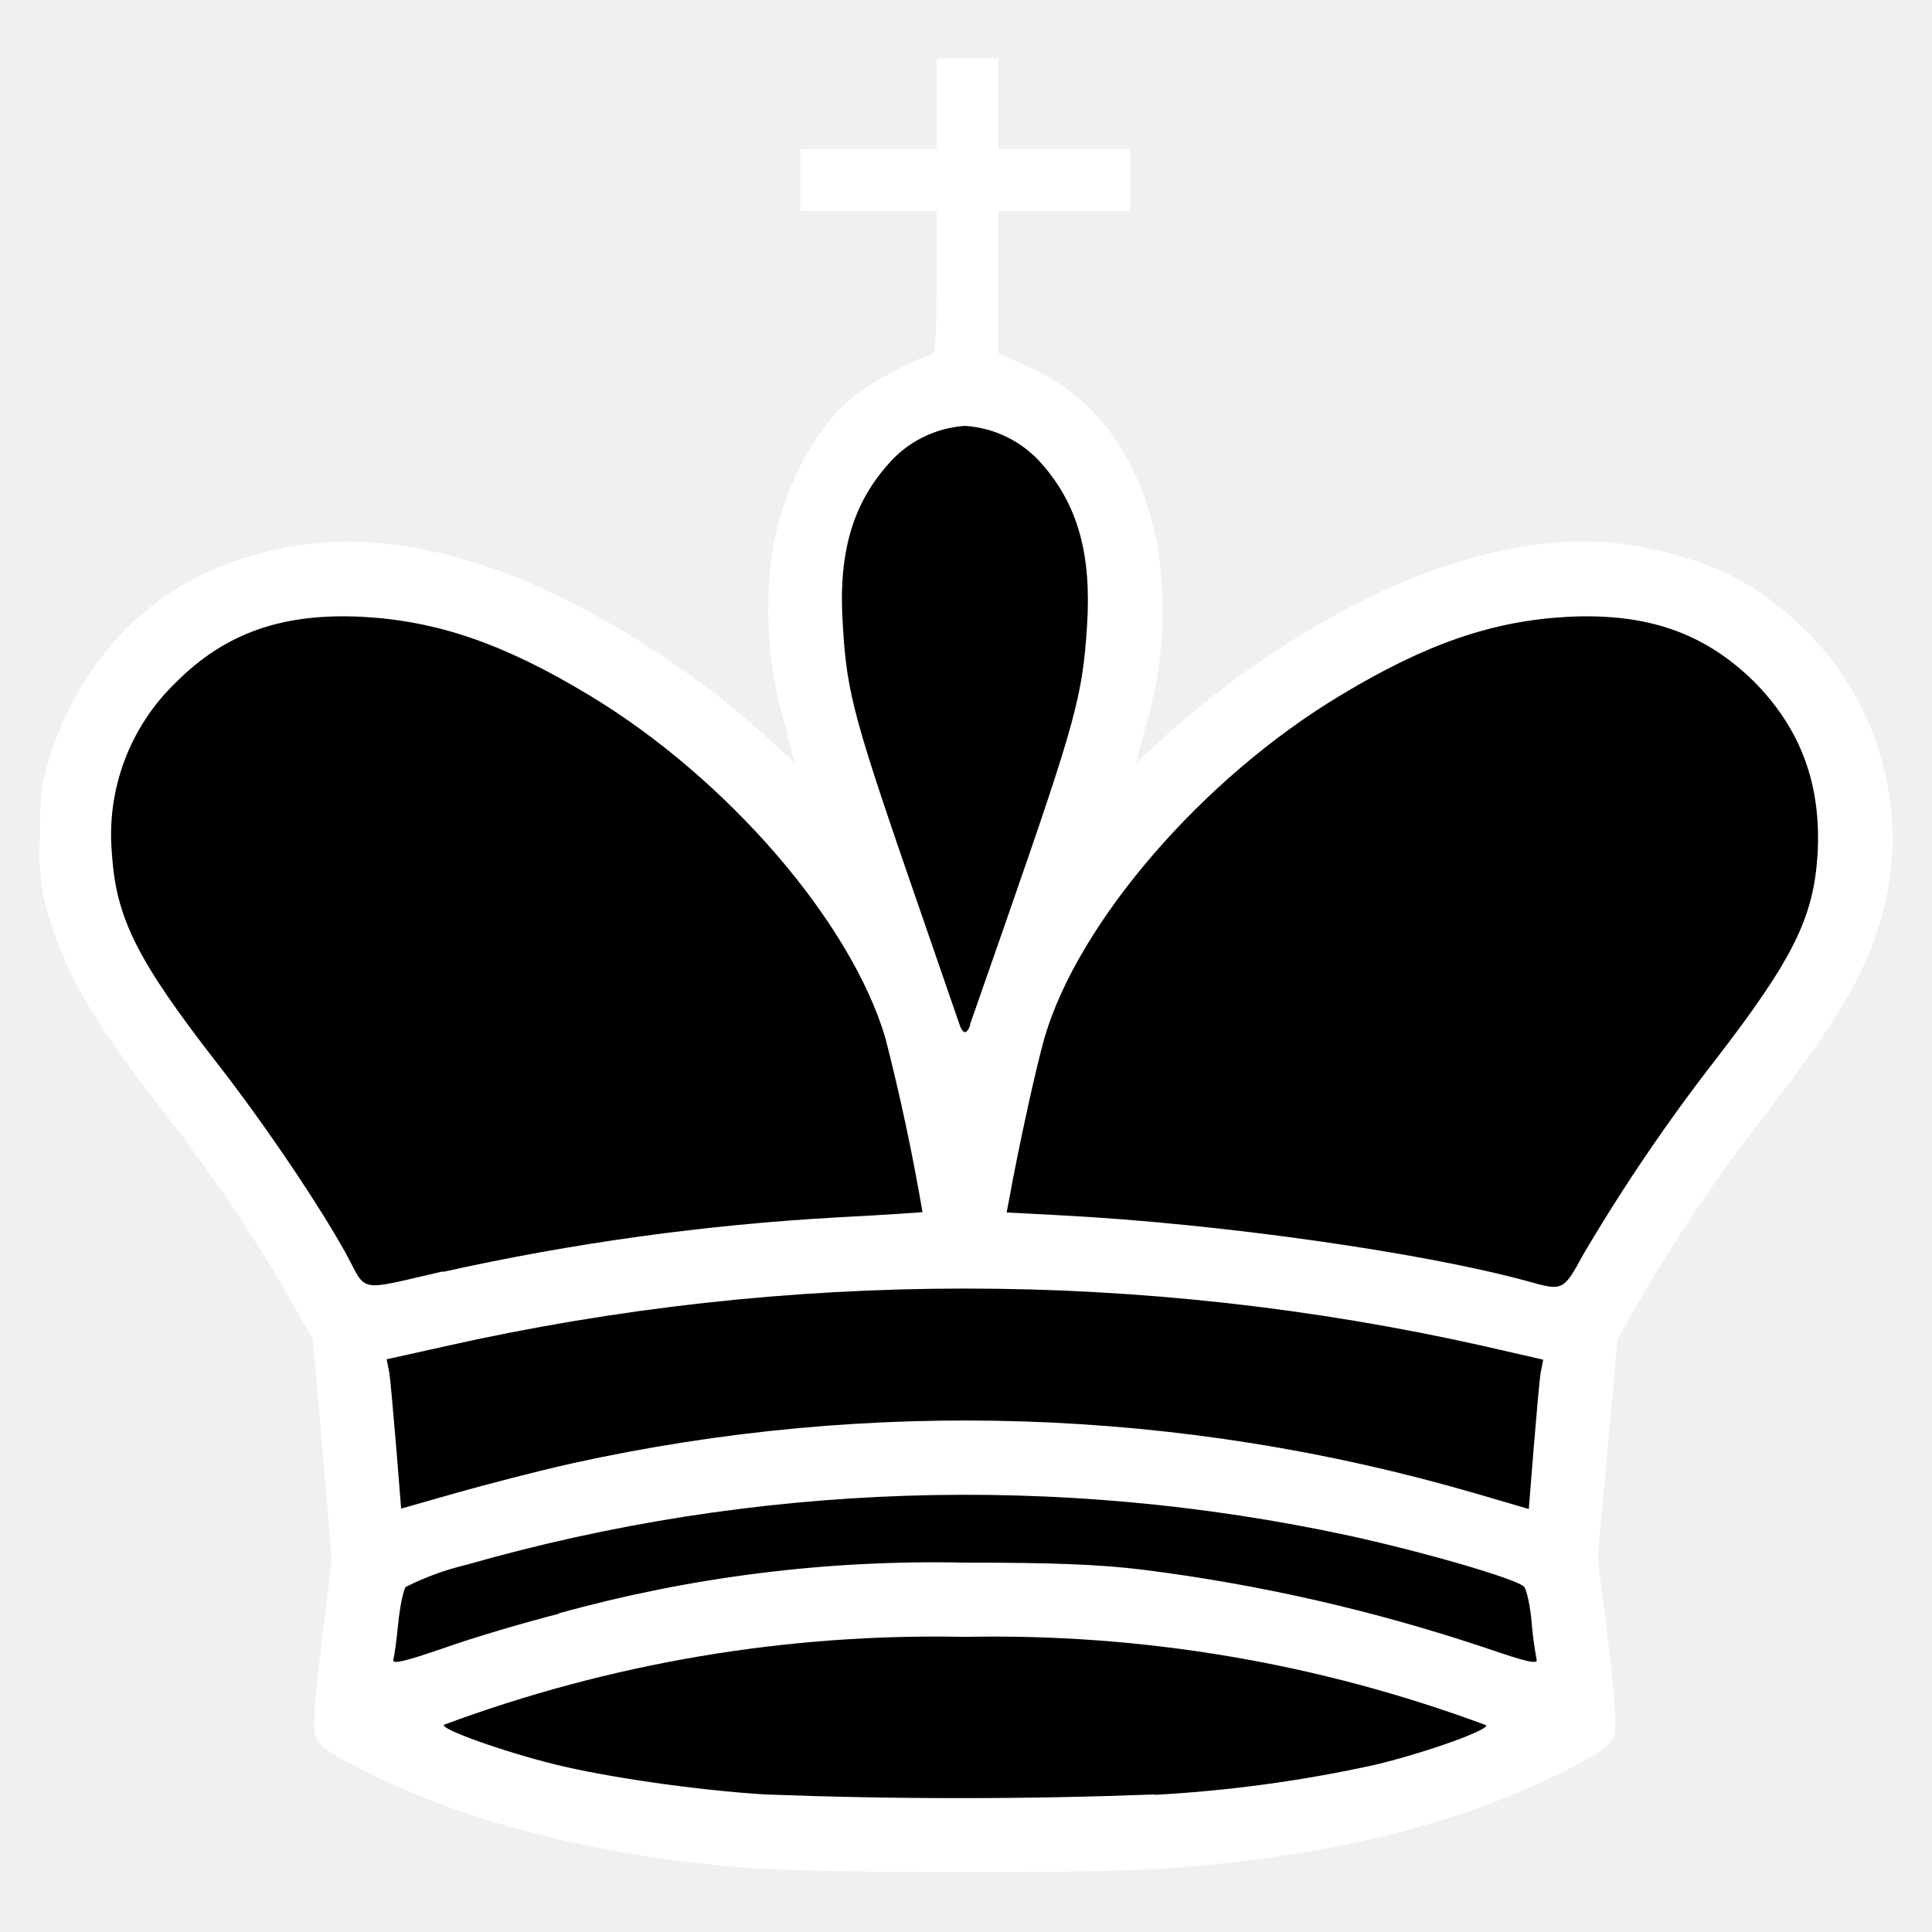
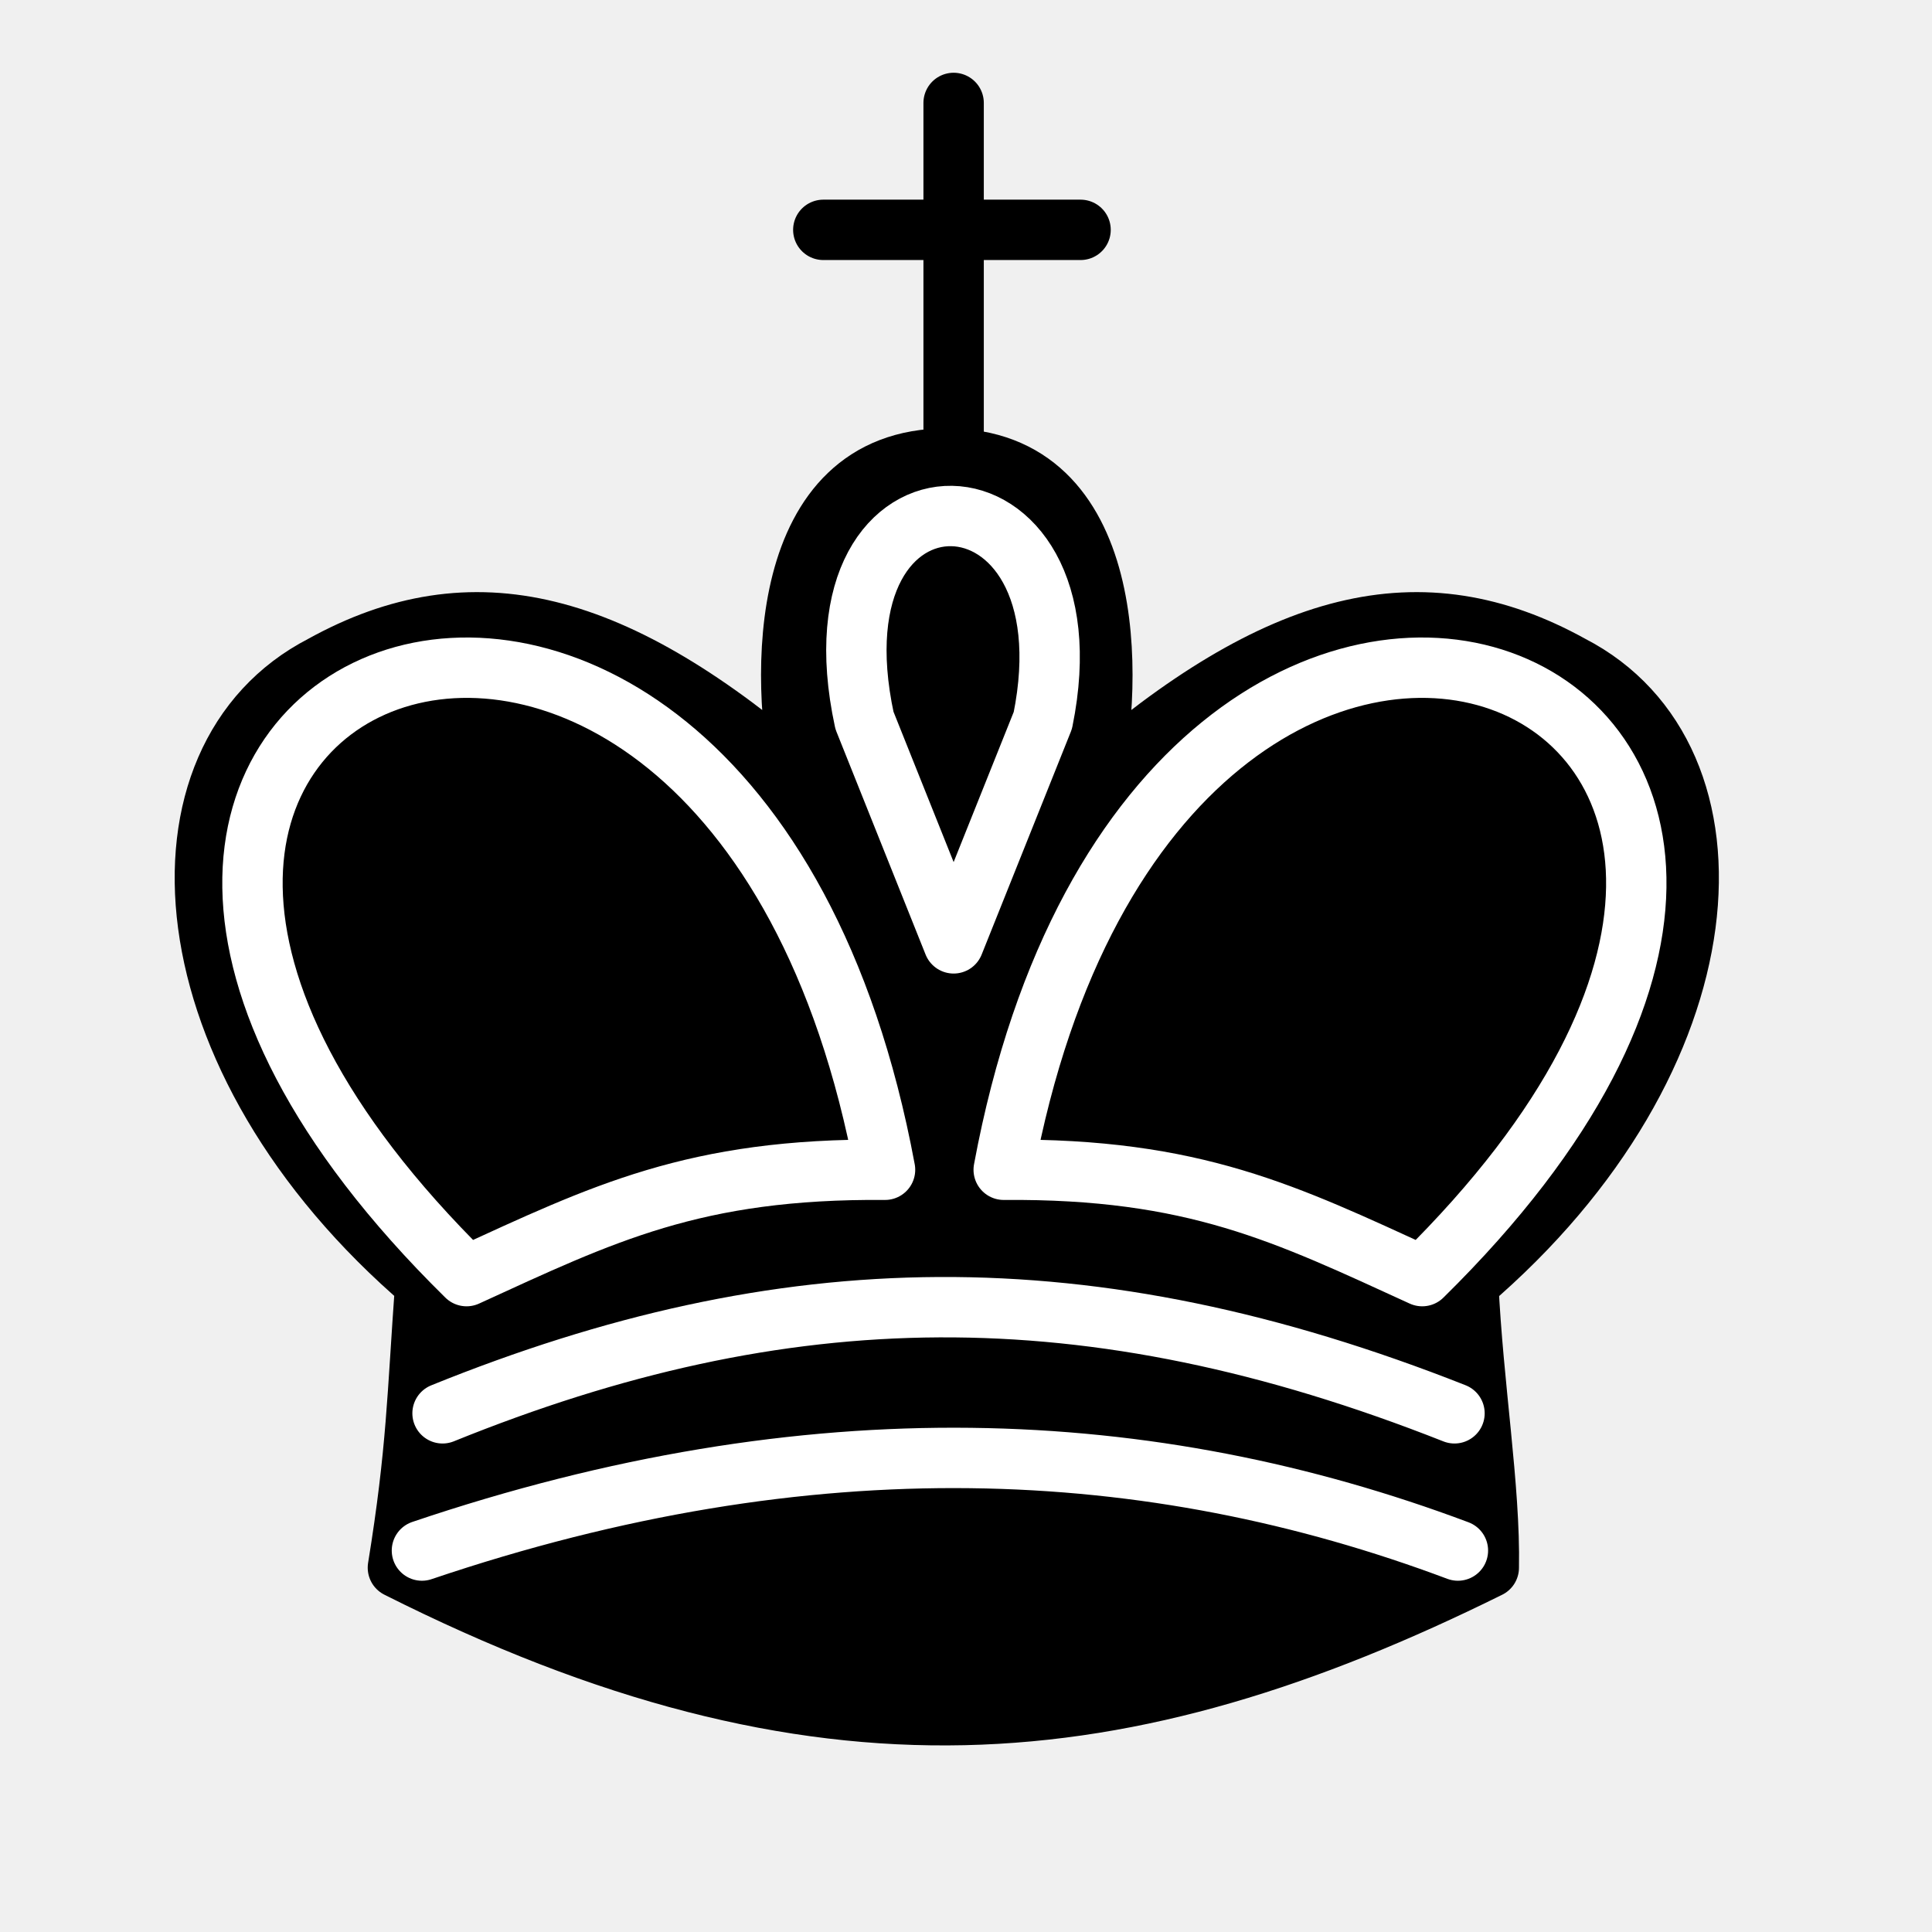
- <svg xmlns="http://www.w3.org/2000/svg" width="80" height="80" viewBox="0 0 97.1 97.1">
-   <g style="stroke-width:19.296;stroke-miterlimit:4;stroke-dasharray:none">
-     <path d="M203.3 471c-37.8-2.4-72.4-11-98.5-24.5-7.4-3.8-9.7-5.5-10.4-7.7-.7-2-.3-8.7 1.5-23l2.4-20.2L96 369l-2.3-26.5-6-10.5a391.1 391.1 0 0 0-30.1-44.5c-17-22-22.6-31.4-27.3-45.5a52.5 52.5 0 0 1-2.8-20.5c0-10 .3-13.3 2.2-19.5 7.2-23 22.8-40 43.6-47.6 19.5-7 37.9-7 60.8.2 22.2 7 50.1 23.9 70.4 42.7l6 5.5-2.2-8.8a98.1 98.1 0 0 1-2.8-44.8c3-14.3 9.8-27 18.6-34.7 4.2-3.6 17-10.5 19.5-10.5 1 0 1.3-4 1.3-17.5V69h-33V54h33V32h15v22h32v15h-32v34.5l7.3 3.3c16.3 7.3 26.8 21.7 31.1 42.4a98.1 98.1 0 0 1-2.7 44.8l-2.3 8.8 6-5.5a220.5 220.5 0 0 1 52.1-35.4c24-11.3 46.5-15.2 65.2-11.3 17.2 3.5 28 9.1 39.3 20.4a71 71 0 0 1 19.6 63c-3.3 16.3-10 28.7-29.2 53.5A394.3 394.3 0 0 0 416 332l-6 10.5-2.4 26.5-2.4 26.5 2.5 20.2c1.7 14.3 2.1 21 1.5 23-.8 2.2-3.1 3.9-10.4 7.7-27 14-60.2 22-101 24.6-19 1.1-75.4 1-94.6-.1z" transform="matrix(.2073 0 0 .2073 -3.7 -3.7)" style="fill:#fff;stroke-width:19.296;stroke-miterlimit:4;stroke-dasharray:none" />
-     <path d="m253 266.3 8.8-25.2c17-48.8 18.5-54.6 19.6-71.6 1.1-17.2-2.2-29.1-10.8-39a27 27 0 0 0-18.8-9.4 27 27 0 0 0-18.8 9.5c-8.6 9.8-12 21.7-10.8 39 1 16.9 2.7 22.7 19.6 71.5l8.7 25.2c.3 1 .9 1.8 1.3 1.8s1-.8 1.3-1.8zM401.7 322a442.7 442.7 0 0 1 32.2-47.4c18.7-24.3 23.6-34.2 24.6-49.5 1-16.9-4-30.5-15.4-42-12-11.8-25.9-16.7-45.3-15.7-18.1 1-34.2 6.5-54.9 19-33.4 20-63.6 55-71.8 83-2 6.9-6.4 27-8.6 39.3l-.6 3.1 13.2.7c38.4 2 87.7 9 113.2 16 8.5 2.4 8.6 2.3 13.4-6.5zM125.3 326.2a593 593 0 0 1 95.5-13.2c11.3-.6 20.6-1.2 20.7-1.3a524 524 0 0 0-9-42.2c-8.3-28.1-38.4-63-71.8-83.1-20.7-12.5-36.8-18-54.9-19-19.4-1-33.3 3.9-45.2 15.8A51.2 51.2 0 0 0 45 225c1 15.5 6.2 25.8 25.4 50.5 11.7 15 25 34.8 31.4 46.4 5.1 9.5 2.5 9 23.4 4.2zM156.7 372.6a442 442 0 0 1 218.8 7.3l13 3.8 1.2-15c.7-8.3 1.4-16.5 1.7-18.2l.6-3-14.4-3.3a574.3 574.3 0 0 0-251.6 0l-14.4 3.2.6 3.1c.3 1.7 1 9.9 1.7 18.1l1.2 15 13-3.7c7.1-2 20-5.4 28.6-7.3z" transform="matrix(.2073 0 0 .2073 -3.7 -3.7)" style="fill:#000;stroke-width:19.296;stroke-miterlimit:4;stroke-dasharray:none" />
-     <path d="M153.3 409a340.6 340.6 0 0 1 98.5-12.3c21.2 0 32.2.4 43 1.7a431.3 431.3 0 0 1 83.3 19c9.9 3.4 12.6 4 12.3 2.8a87 87 0 0 1-1.2-8.8c-.3-4-1.2-8-1.8-8.8-1.4-1.8-23.6-8.3-42.3-12.4a440.5 440.5 0 0 0-214.1 7 67.5 67.5 0 0 0-14.8 5.4c-.6.9-1.4 4.8-1.8 8.8-.4 4-.9 7.9-1.2 8.8-.3 1.2 2.4.6 12.3-2.8 7-2.5 19.6-6.2 27.8-8.3z" transform="matrix(.2073 0 0 .2073 -3.7 -3.7)" style="fill:#000;stroke-width:19.296;stroke-miterlimit:4;stroke-dasharray:none" />
-     <path d="M297.8 453a333 333 0 0 0 53.5-7.3c12.5-3 28-8.6 26.8-9.6a342.2 342.2 0 0 0-126.3-21.4A342.2 342.2 0 0 0 125.5 436c-1.1 1 14.3 6.5 26.8 9.6 13 3.2 34.8 6.3 51 7.3a1247 1247 0 0 0 94.5 0z" transform="matrix(.2073 0 0 .2073 -3.7 -3.7)" style="fill:#000;stroke-width:19.296;stroke-miterlimit:4;stroke-dasharray:none" />
-   </g>
+ <svg xmlns="http://www.w3.org/2000/svg" width="64" height="64" viewBox="0 0 64 64">
+   <path d="M49.318 51.932c.05-2.658-.52-5.99-.682-9.432 8.72-7.45 9.343-17.398 3.41-20.455-4.973-2.756-9.687-1.561-15.91 3.864.77-3.407.89-10.72-4.772-10.72-5.663 0-5.542 7.313-4.773 10.72-6.223-5.425-10.937-6.62-15.91-3.864-5.933 3.057-5.31 13.005 3.41 20.455-.275 3.782-.276 5.524-.91 9.432 13.934 7.017 24.02 5.996 36.137 0" style="fill:#000;fill-opacity:1;stroke:#000;stroke-width:2;stroke-linecap:round;stroke-linejoin:round;stroke-opacity:1" />
+   <path d="M31.59 14.886V3.41m-4.317 4.204h8.522" style="fill:#fff;fill-opacity:.177;stroke:#000;stroke-width:2;stroke-linecap:round;stroke-linejoin:round;stroke-opacity:1" />
+   <path d="M15.455 42.273C-4.75 22.398 24.107 10.74 29.318 38.75c-6.322-.052-9.354 1.46-13.863 3.523" style="fill:none;fill-opacity:1;stroke:#fff;stroke-width:2;stroke-linecap:round;stroke-linejoin:round;stroke-opacity:1" />
+   <path d="m31.59 31.25-2.954-7.386c-1.977-9.165 7.715-8.89 5.91 0zM14.66 46.818c11.308-4.58 21.381-4.795 33.522 0m-34.205 4.546c12.893-4.361 24.15-3.814 34.318 0" style="fill:none;fill-opacity:1;stroke:#fff;stroke-width:2;stroke-linecap:round;stroke-linejoin:round;stroke-dasharray:none;stroke-opacity:1" />
+   <path d="M47.113 42.273C67.318 22.398 38.46 10.74 33.249 38.75c6.322-.052 9.354 1.46 13.864 3.523" style="fill:none;fill-opacity:1;stroke:#fff;stroke-width:2;stroke-linecap:round;stroke-linejoin:round;stroke-opacity:1" />
</svg>
